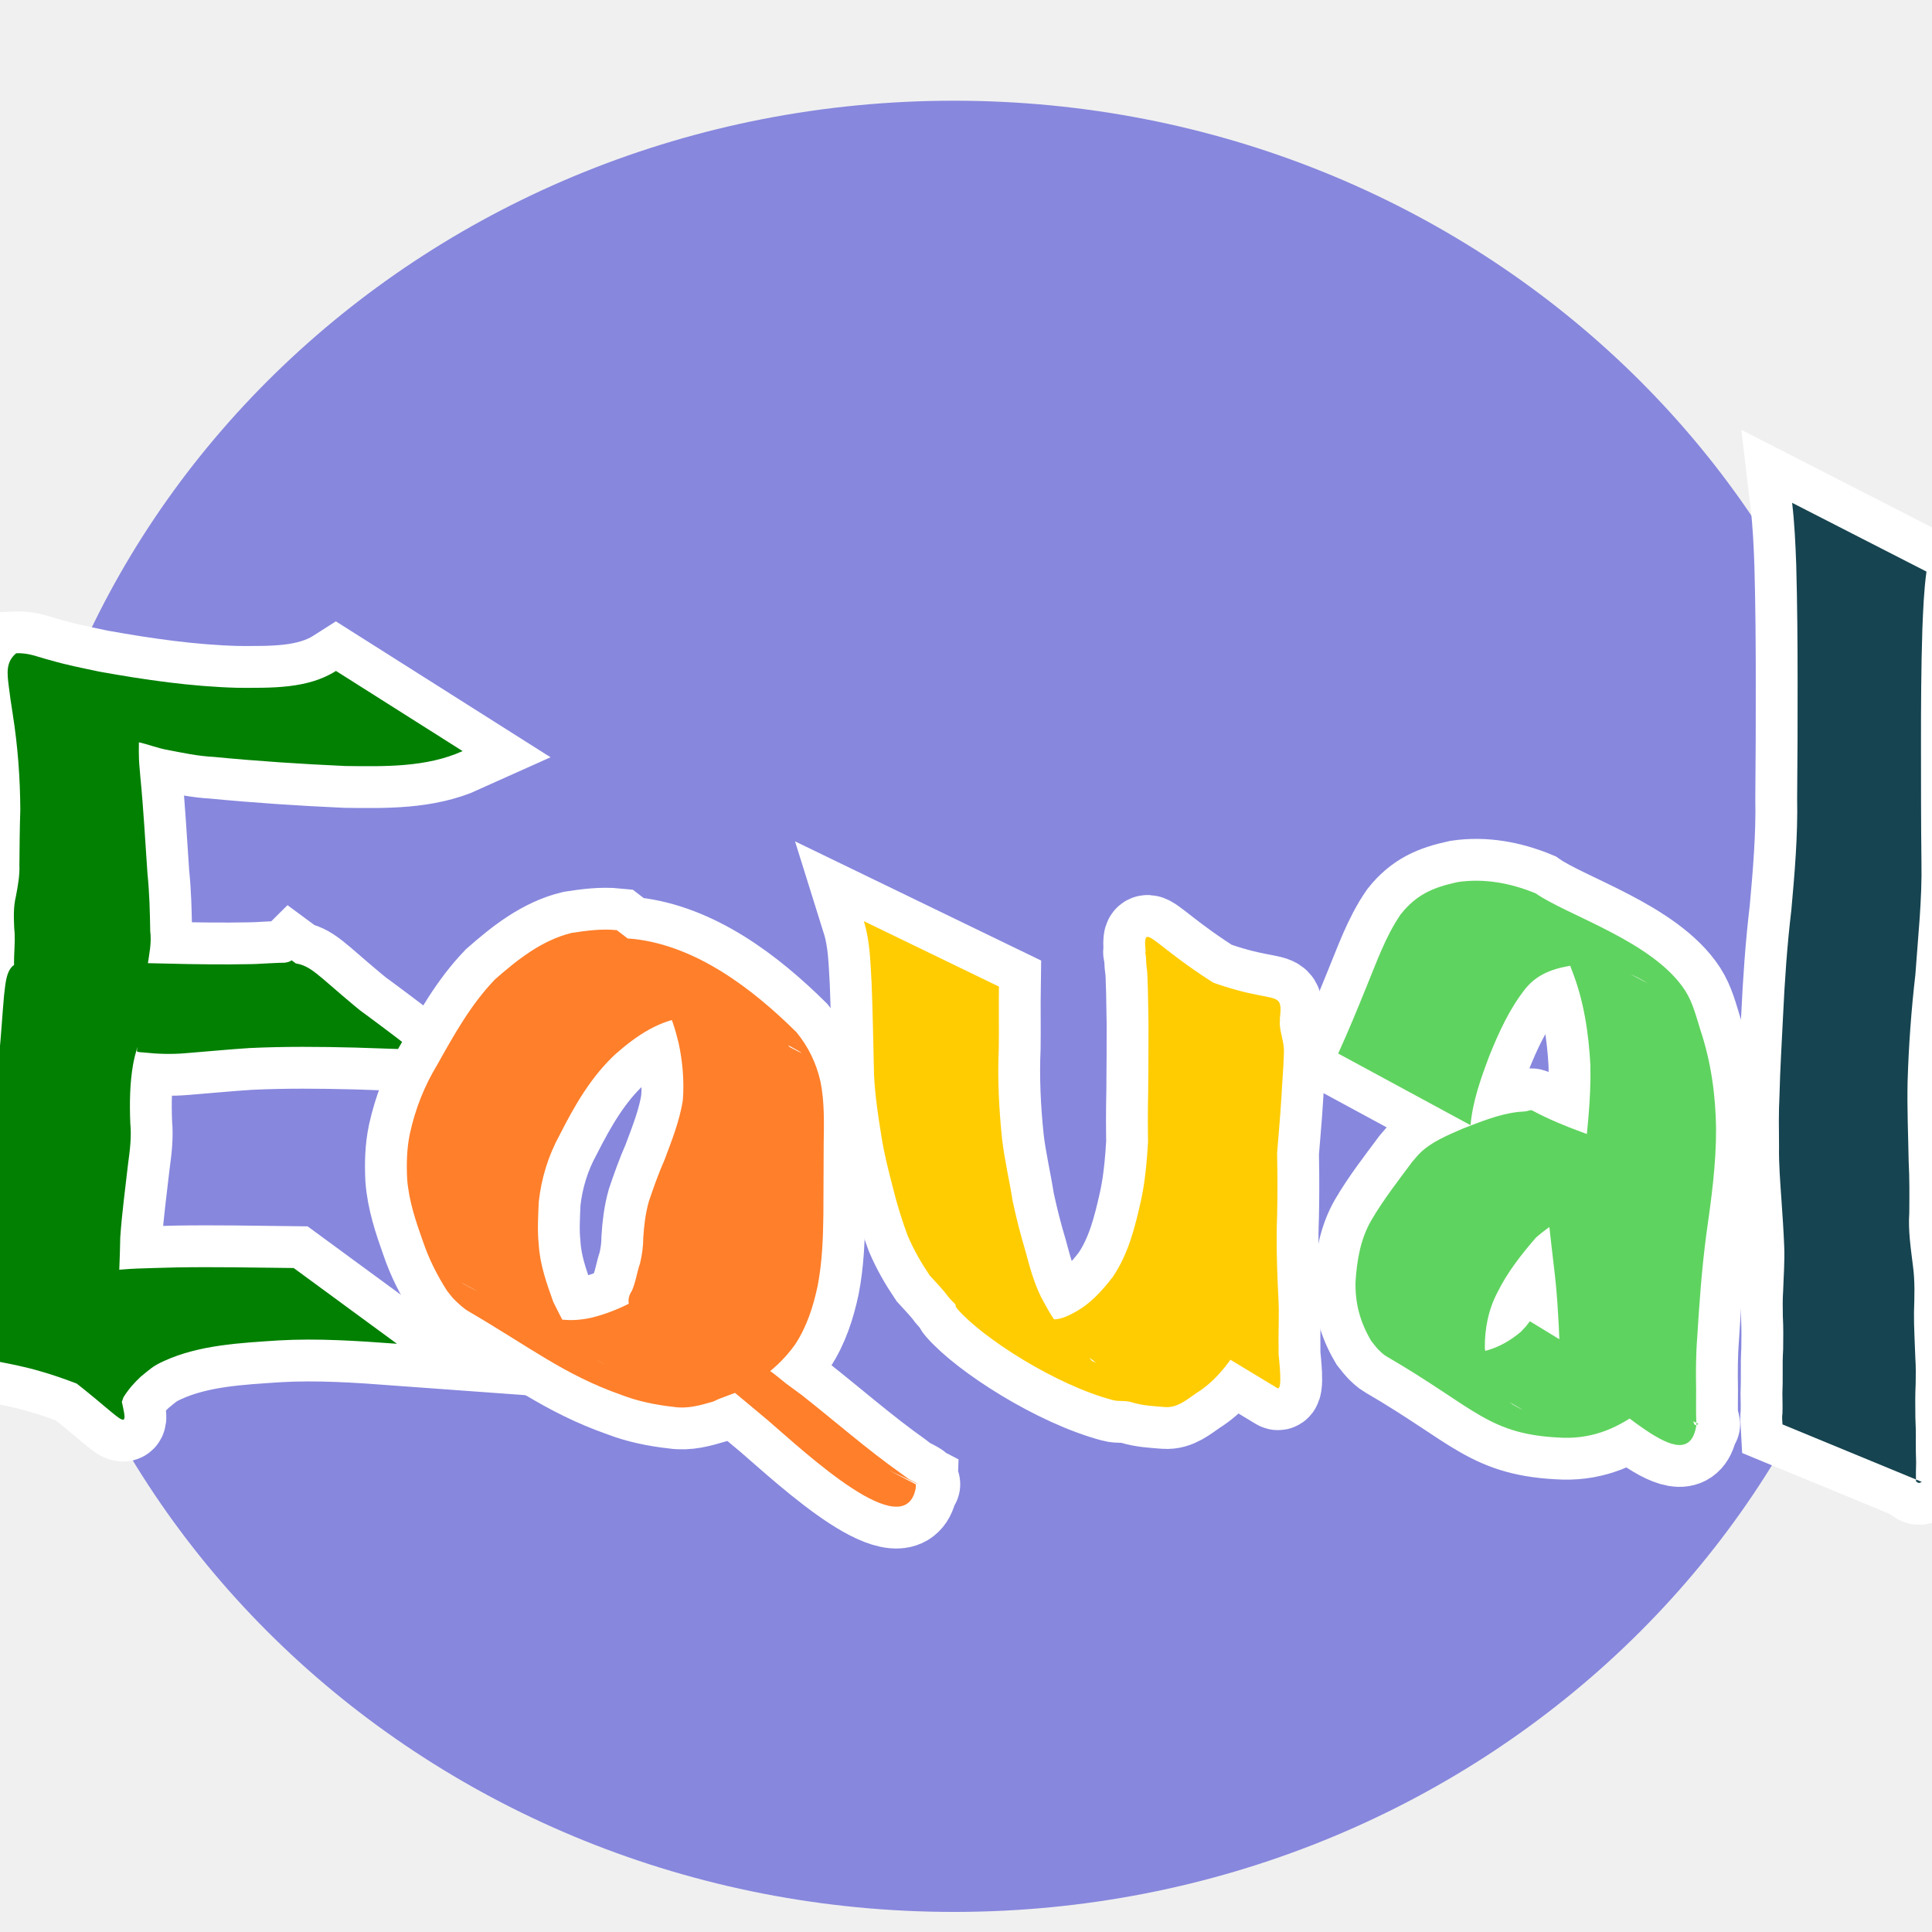
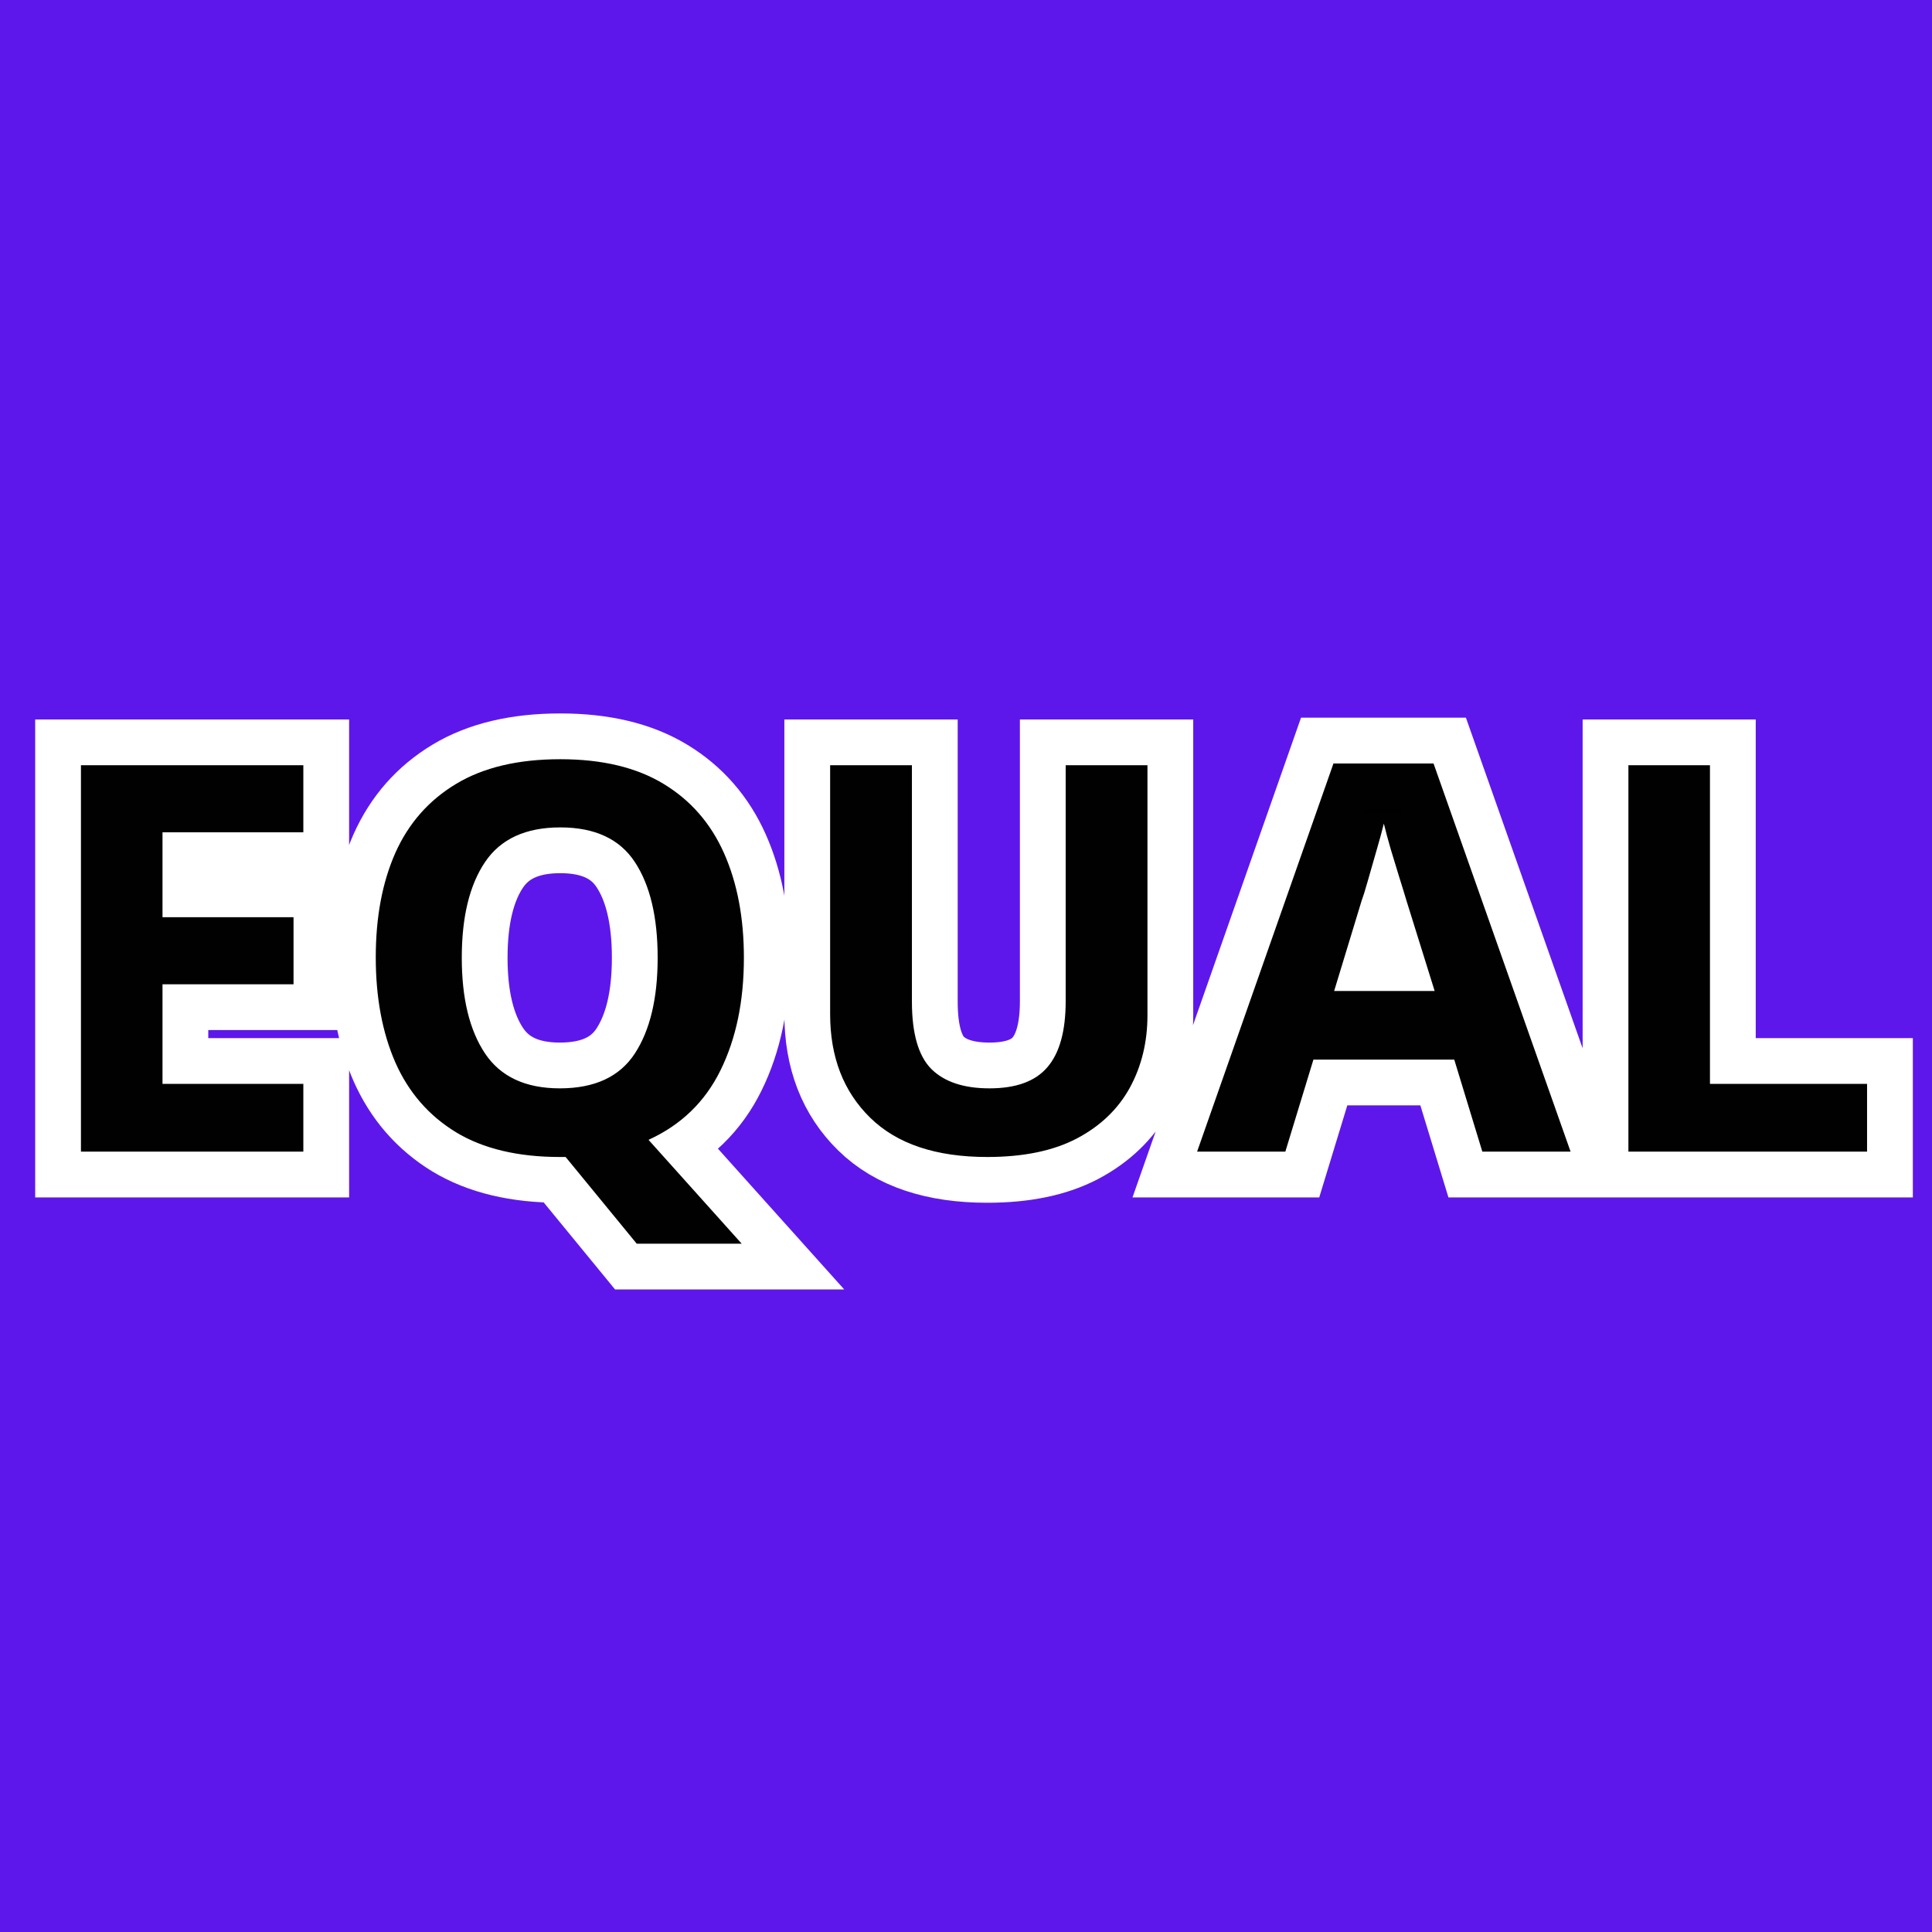
- <svg xmlns="http://www.w3.org/2000/svg" width="48" height="48" viewBox="0 0 12.7 12.7" version="1.1" id="svg1">
-   <defs id="defs1" />
-   <ellipse style="fill:#8787de;fill-opacity:0.996;stroke:none;stroke-width:5.138;paint-order:markers stroke fill" id="path8" cx="6.27" cy="6.615" rx="6.237" ry="5.953" />
-   <g id="layer1" transform="translate(0.2315104,-0.760677)">
-     <path style="fill:#008000;fill-opacity:0.996;stroke:#ffffff;stroke-width:0.55;stroke-dasharray:none;stroke-opacity:1;paint-order:markers stroke fill" id="path15" d="M 1.977,5.171 C 1.789,5.291 1.546,5.282 1.333,5.282 1.026,5.274 0.724,5.23 0.423,5.176 0.315,5.153 0.206,5.132 0.101,5.101 c -0.081,-0.02 -0.14,-0.05 -0.226,-0.046 -0.07,0.057 -0.059,0.135 -0.049,0.216 0.01,0.083 0.013,0.095 0.026,0.182 0.033,0.209 0.049,0.42 0.05,0.632 -0.004,0.12 -0.005,0.24 -0.006,0.36 0.003,0.07 -0.01,0.139 -0.023,0.208 -0.017,0.069 -0.014,0.14 -0.011,0.21 0.012,0.103 -0.012,0.208 0.005,0.31 0.3,0.156 0.591,0.329 0.899,0.469 0.028,0.013 0.06,-0.012 0.091,-0.017 0.046,-0.007 0.093,-0.013 0.14,-0.018 0.226,-0.025 0.45,-0.023 0.677,-0.021 0.202,0.007 0.405,0.018 0.606,0.041 0.06,0.007 0.141,0.009 0.196,0.041 C 1.605,7.021 1.949,7.078 1.354,7.102 c -0.234,0.011 -0.468,-0.003 -0.702,0.004 -0.149,0.008 -0.298,0.015 -0.448,0.016 -0.093,0.01 -0.183,-0.012 -0.275,-0.026 -0.121,-0.027 -0.123,0.127 -0.134,0.209 -0.012,0.133 -0.019,0.266 -0.033,0.399 -0.009,0.089 -0.002,0.177 -0.007,0.266 -0.005,0.165 -0.019,0.329 -0.032,0.493 -0.007,0.144 -0.021,0.287 -0.038,0.431 -0.012,0.115 -0.022,0.23 -0.014,0.345 0.008,0.088 0.017,0.177 0.014,0.265 -0.05,0.344 -0.014,0.057 0.875,0.475 0.012,0.006 0.014,-0.023 0.021,-0.035 0.033,-0.052 0.068,-0.092 0.113,-0.134 C 0.755,9.761 0.772,9.741 0.845,9.708 1.078,9.601 1.346,9.589 1.598,9.572 c 0.26,-0.015 0.521,0.003 0.78,0.022 0,0 -0.679,-0.498 -0.679,-0.498 v 0 c -0.256,-0.003 -0.512,-0.008 -0.768,-0.004 -0.222,0.007 -0.3,0.003 -0.514,0.03 -0.188,0.024 -0.377,0.062 -0.526,0.186 -0.006,0.005 -0.175,0.157 -0.168,0.161 C 0.584,10.014 0.639,10.282 0.562,9.943 0.551,9.852 0.547,9.76 0.536,9.668 0.524,9.558 0.524,9.448 0.538,9.337 0.551,9.19 0.556,9.043 0.559,8.894 0.57,8.734 0.592,8.574 0.61,8.414 c 0.012,-0.09 0.024,-0.178 0.015,-0.269 -0.005,-0.13 -0.004,-0.262 0.019,-0.391 0.004,-0.018 0.007,-0.037 0.012,-0.055 0.029,-0.104 0.009,-0.031 0.013,-0.027 0.005,0.006 0.042,0.007 0.043,0.007 0.091,0.01 0.183,0.013 0.275,0.005 0.141,-0.011 0.281,-0.025 0.422,-0.034 0.232,-0.011 0.465,-0.009 0.697,-0.003 0.09,0.003 0.18,0.006 0.27,0.009 0.019,6.35e-4 0.038,0.002 0.056,0.002 0.014,8.81e-5 0.052,0.007 0.041,-0.001 C 2.216,7.456 1.948,7.268 1.685,7.073 1.662,7.096 1.573,7.093 1.553,7.094 1.371,7.102 1.189,7.101 1.007,7.098 0.761,7.092 0.516,7.087 0.27,7.083 -0.233,7.075 -0.278,6.951 0.779,7.533 c -0.013,0.005 -0.025,0.016 -0.038,0.014 -0.034,-0.006 -0.018,-0.211 -0.017,-0.245 0.005,-0.064 0.008,-0.128 0.014,-0.192 0.011,-0.076 0.028,-0.15 0.018,-0.228 -0.002,-0.126 -0.005,-0.251 -0.018,-0.377 -0.015,-0.213 -0.026,-0.426 -0.047,-0.638 -0.007,-0.087 -0.009,-0.085 -0.01,-0.168 -2.494e-4,-0.019 -1.5689e-4,-0.037 4.9186e-4,-0.056 3.4872e-4,-0.01 0.005,-0.02 0.002,-0.03 -0.003,-0.009 -0.022,0.033 -0.016,0.024 0.069,0.014 0.136,0.042 0.206,0.054 0.099,0.019 0.197,0.04 0.298,0.045 0.289,0.028 0.578,0.047 0.867,0.06 0.257,0.003 0.532,0.01 0.771,-0.098 z" />
-     <path style="fill:#ff7f2a;fill-opacity:0.996;stroke:#ffffff;stroke-width:0.55;stroke-dasharray:none;stroke-opacity:1;paint-order:markers stroke fill" id="path16" d="M 3.823,6.875 C 3.724,6.865 3.626,6.878 3.527,6.893 3.331,6.941 3.171,7.068 3.022,7.199 2.864,7.363 2.753,7.563 2.642,7.761 2.557,7.901 2.498,8.052 2.463,8.212 c -0.021,0.099 -0.023,0.2 -0.018,0.3 0.011,0.141 0.056,0.275 0.103,0.407 0.039,0.116 0.094,0.225 0.16,0.328 0.012,0.015 0.024,0.031 0.037,0.046 0.024,0.026 0.07,0.068 0.099,0.085 0.411,0.24 0.636,0.421 1.009,0.552 0.111,0.043 0.227,0.066 0.345,0.079 0.091,0.014 0.175,-0.011 0.261,-0.036 0.058,-0.03 0.124,-0.045 0.182,-0.075 0.033,-0.017 0.064,-0.039 0.098,-0.057 0.1,-0.065 0.187,-0.145 0.256,-0.242 0.077,-0.117 0.119,-0.249 0.148,-0.384 0.03,-0.155 0.036,-0.313 0.038,-0.47 8.732e-4,-0.155 0.001,-0.31 0.002,-0.465 0.002,-0.137 0.006,-0.274 -0.021,-0.409 C 5.135,7.75 5.082,7.641 5.004,7.546 4.713,7.258 4.346,6.979 3.935,6.933 3.854,6.925 3.772,6.924 3.69,6.923 3.235,6.898 4.152,7.213 4.426,7.516 c 0.067,0.007 0.13,0.033 0.194,0.053 0.038,0.015 0.072,0.032 0.107,0.053 0.01,0.006 0.041,0.022 0.031,0.016 C 3.779,7.073 3.683,7.016 3.972,7.187 4.033,7.232 4.087,7.287 4.13,7.349 4.179,7.431 4.206,7.522 4.229,7.615 4.256,7.74 4.267,7.868 4.257,7.995 4.235,8.131 4.184,8.259 4.136,8.387 c -0.039,0.088 -0.071,0.179 -0.102,0.27 -0.022,0.078 -0.032,0.159 -0.037,0.24 -9.95e-5,0.057 -0.008,0.113 -0.021,0.168 -0.021,0.059 -0.028,0.123 -0.054,0.181 -0.079,0.118 0.075,0.207 0.154,0.266 0.041,0.03 0.082,0.059 0.123,0.089 0.214,0.155 0.414,0.327 0.617,0.496 0.251,0.216 0.901,0.826 0.972,0.446 3.704e-4,-0.008 7.408e-4,-0.017 0.001,-0.025 0,0 -0.875,-0.455 -0.875,-0.455 v 0 c -7.408e-4,0.005 -0.001,0.01 -0.002,0.015 -0.001,0.009 -2.167e-4,0.005 -0.003,0.014 0.298,0.142 0.597,0.284 0.895,0.425 0.007,0.003 -0.013,-0.008 -0.02,-0.012 -0.068,-0.037 -0.011,3.44e-4 -0.093,-0.059 C 5.465,10.286 5.257,10.103 5.04,9.932 5.005,9.906 4.969,9.88 4.934,9.854 c -0.026,-0.021 -0.051,-0.042 -0.077,-0.062 -0.016,-0.012 -0.032,-0.024 -0.05,-0.033 -0.025,-0.013 -0.043,-0.004 -0.044,-0.007 -7.408e-4,-0.01 0.009,-0.018 0.013,-0.028 0.026,-0.062 0.04,-0.126 0.06,-0.19 0.022,-0.062 0.034,-0.126 0.03,-0.191 0.002,-0.073 0.004,-0.147 0.024,-0.218 0.026,-0.093 0.049,-0.187 0.084,-0.277 C 5.015,8.711 5.073,8.579 5.102,8.438 5.122,8.3 5.112,8.17 5.091,8.033 5.076,7.934 5.061,7.835 5.017,7.744 4.982,7.671 4.939,7.609 4.88,7.552 4.617,7.263 4.221,7.101 3.851,6.974 c -0.07,-0.022 -0.141,-0.039 -0.211,-0.057 -0.391,0.02 0.512,0.633 0.842,0.582 0.075,7.7e-5 0.151,0.001 0.224,0.021 0.296,0.106 0.821,0.468 -0.711,-0.426 -0.013,-0.008 0.027,0.014 0.04,0.022 0.003,0.002 0.079,0.058 0.081,0.059 0.089,0.085 0.148,0.162 0.185,0.282 0.013,0.044 0.023,0.071 0.03,0.117 0.013,0.091 0.002,0.184 0.007,0.275 0.002,0.155 0.004,0.31 0.002,0.465 -0.003,0.151 -0.004,0.303 -0.032,0.452 C 4.28,8.887 4.24,9.005 4.167,9.109 4.105,9.193 4.026,9.263 3.934,9.314 3.847,9.361 3.755,9.398 3.659,9.422 3.58,9.44 3.502,9.444 3.421,9.429 3.312,9.413 3.205,9.384 3.102,9.341 2.795,9.213 2.41,8.95 3.734,9.725 3.768,9.745 3.664,9.687 3.633,9.662 3.619,9.652 3.606,9.64 3.593,9.628 3.513,9.539 3.459,9.426 3.406,9.32 3.362,9.198 3.318,9.074 3.31,8.943 3.3,8.85 3.306,8.755 3.31,8.661 3.327,8.507 3.372,8.359 3.447,8.222 3.545,8.029 3.653,7.84 3.813,7.691 3.954,7.567 4.11,7.459 4.303,7.445 c 0.103,-0.005 0.208,-0.005 0.305,0.031 z" />
-     <path style="fill:#ffcc00;fill-opacity:0.996;stroke:#ffffff;stroke-width:0.55;stroke-dasharray:none;stroke-opacity:1;paint-order:markers stroke fill" id="path17" d="m 5.447,6.816 c 0.041,0.131 0.043,0.272 0.051,0.408 0.008,0.202 0.011,0.403 0.016,0.605 0.007,0.136 0.027,0.27 0.049,0.404 0.018,0.115 0.047,0.227 0.076,0.339 0.026,0.105 0.058,0.209 0.096,0.311 0.039,0.092 0.089,0.179 0.145,0.262 0.041,0.046 0.085,0.089 0.121,0.139 0.044,0.053 0.097,0.095 0.152,0.137 0.139,-0.098 -0.165,-0.141 -0.092,-0.057 0.165,0.192 0.65,0.502 1.022,0.6 0.04,0.011 0.084,0.001 0.123,0.014 0.072,0.023 0.147,0.026 0.221,0.032 0.081,0.006 0.143,-0.049 0.206,-0.092 C 7.746,9.848 7.827,9.747 7.9,9.637 8,9.473 8.048,9.287 8.089,9.101 8.133,8.896 8.139,8.686 8.153,8.477 8.165,8.304 8.183,8.13 8.193,7.957 c 0.004,-0.09 0.013,-0.18 0.015,-0.27 0.004,-0.052 -0.012,-0.102 -0.022,-0.153 -0.003,-0.02 -0.006,-0.04 -0.005,-0.06 2.053e-4,-0.003 0.005,-0.008 0.002,-0.009 C 7.288,7.024 7.271,6.716 7.305,7.08 c 0.011,0.136 0.01,0.272 0.013,0.408 6.879e-4,0.149 -0.001,0.299 -0.002,0.448 -0.003,0.131 -0.003,0.262 4.498e-4,0.393 0.006,0.144 0.002,0.287 -0.004,0.431 -0.004,0.074 -0.009,0.148 -0.007,0.222 0.003,0.08 0.002,0.159 0.001,0.239 -0.003,0.048 7.144e-4,0.096 -0.004,0.143 l 0.862,0.521 c 0.038,0.023 0.011,-0.193 0.009,-0.222 -8.731e-4,-0.079 -0.001,-0.158 0.001,-0.238 0.002,-0.077 -0.004,-0.153 -0.007,-0.229 -0.006,-0.145 -0.01,-0.29 -0.004,-0.435 0.003,-0.131 0.003,-0.261 4.233e-4,-0.392 -0.001,-0.15 -0.003,-0.301 -0.003,-0.451 0.002,-0.131 0.001,-0.263 0.013,-0.394 0.044,-0.364 0.015,-0.037 -0.878,-0.504 -0.003,-0.002 0.003,0.007 0.003,0.011 0.004,0.023 0.003,0.046 0.005,0.069 0.005,0.049 0.012,0.099 0.033,0.144 0.003,0.093 0.01,0.186 0.009,0.279 C 7.345,7.698 7.343,7.874 7.328,8.049 7.314,8.253 7.312,8.459 7.267,8.66 7.228,8.833 7.185,9.005 7.083,9.155 c -0.074,0.096 -0.153,0.183 -0.263,0.239 -0.064,0.034 -0.109,0.048 -0.181,0.035 -0.07,-0.006 0.363,0.307 0.332,0.289 -0.008,-0.005 -0.019,-0.006 -0.026,-0.013 -0.008,-0.007 -0.012,-0.017 -0.018,-0.025 C 6.816,9.586 6.848,9.58 6.778,9.522 6.702,9.463 6.658,9.37 6.612,9.287 6.565,9.191 6.537,9.089 6.51,8.987 6.477,8.877 6.449,8.767 6.425,8.655 6.404,8.52 6.372,8.387 6.356,8.251 6.335,8.051 6.325,7.85 6.334,7.648 6.336,7.514 6.333,7.38 6.335,7.246 Z" />
-     <path style="fill:#5fd35f;fill-opacity:0.996;stroke:#ffffff;stroke-width:0.55;stroke-dasharray:none;stroke-opacity:1;paint-order:markers stroke fill" id="path18" d="M 9.435,8.157 C 9.449,8 9.503,7.849 9.558,7.703 9.621,7.546 9.692,7.39 9.798,7.257 9.884,7.153 9.999,7.122 10.128,7.103 c 0.177,-0.01 0.324,0.029 0.473,0.122 C 9.118,6.431 9.672,6.83 9.974,6.904 c 0.064,0.016 0.093,0.149 0.127,0.234 0.079,0.2 0.11,0.411 0.122,0.624 0.005,0.23 -0.023,0.459 -0.05,0.687 -0.021,0.224 -0.047,0.448 -0.083,0.67 -0.016,0.112 -0.031,0.225 -0.038,0.338 -0.004,0.075 -3.44e-4,0.151 -0.004,0.226 -0.003,0.015 -0.002,0.018 -0.004,0.009 0.296,0.142 0.594,0.28 0.887,0.427 0.007,0.003 -0.015,0.012 -0.022,0.008 -0.009,-0.007 -0.021,-0.078 -0.024,-0.089 -0.035,-0.184 -0.053,-0.37 -0.071,-0.556 -0.022,-0.168 -0.025,-0.339 -0.041,-0.508 -0.006,-0.101 -0.017,-0.201 -0.032,-0.301 -0.056,-0.398 -0.458,-0.375 -0.899,-0.612 -0.013,-0.007 -0.03,0.004 -0.045,0.005 -0.016,0.002 -0.033,0.003 -0.049,0.004 -0.128,0.015 -0.245,0.064 -0.365,0.11 -0.097,0.043 -0.204,0.085 -0.282,0.162 -0.018,0.018 -0.033,0.038 -0.05,0.057 -0.093,0.125 -0.189,0.248 -0.268,0.383 -0.072,0.124 -0.095,0.264 -0.104,0.406 -0.003,0.143 0.031,0.265 0.103,0.387 0.015,0.018 0.028,0.037 0.044,0.054 0.018,0.018 0.036,0.036 0.057,0.048 0.595,0.346 0.669,0.518 1.167,0.535 0.202,0.004 0.363,-0.069 0.52,-0.189 0.06,-0.051 0.032,-0.026 0.083,-0.073 L 9.825,9.446 v 0 C 9.79,9.492 9.81,9.468 9.765,9.516 9.627,9.632 9.483,9.672 9.303,9.658 9.217,9.646 9.193,9.646 9.111,9.62 9.083,9.612 9.005,9.574 9.03,9.589 9.274,9.739 9.524,9.879 9.771,10.024 9.79,10.036 9.73,10.004 9.711,9.992 9.693,9.98 9.677,9.966 9.659,9.954 9.646,9.938 9.63,9.925 9.618,9.908 9.558,9.823 9.543,9.722 9.529,9.622 9.528,9.495 9.552,9.37 9.612,9.256 9.677,9.124 9.769,9.007 9.865,8.896 9.956,8.817 10.058,8.752 10.172,8.712 c 0.116,-0.04 0.233,-0.078 0.357,-0.071 0.016,0.002 0.032,0.002 0.047,0.006 0.013,0.003 0.047,0.022 0.036,0.015 C 10.067,8.46 9.896,7.898 9.919,8.552 c 0.025,0.172 0.041,0.344 0.062,0.517 0.023,0.18 0.033,0.362 0.04,0.543 0.002,0.038 0.005,0.052 -0.001,0.089 -0.003,0.016 -0.026,0.039 -0.012,0.046 0.374,0.204 0.855,0.768 0.912,0.379 -0.004,-0.075 -0.002,-0.151 -0.002,-0.226 -0.002,-0.115 -0.002,-0.23 0.007,-0.345 0.014,-0.227 0.03,-0.454 0.06,-0.68 0.033,-0.231 0.065,-0.463 0.064,-0.697 -0.003,-0.219 -0.033,-0.438 -0.103,-0.647 -0.028,-0.089 -0.05,-0.181 -0.101,-0.26 C 10.637,6.95 10.07,6.778 9.863,6.633 9.7,6.566 9.526,6.533 9.35,6.559 9.19,6.594 9.08,6.64 8.976,6.771 8.875,6.918 8.817,7.088 8.749,7.252 8.69,7.398 8.63,7.543 8.565,7.686 Z" />
-     <path style="fill:#164450;fill-opacity:0.996;stroke:#ffffff;stroke-width:0.55;stroke-dasharray:none;stroke-opacity:1;paint-order:markers stroke fill" id="path19" d="m 11.549,4.066 c 0.016,0.135 0.022,0.271 0.027,0.407 0.007,0.254 0.009,0.508 0.009,0.763 3.97e-4,0.258 -3.44e-4,0.515 -0.003,0.772 0.005,0.245 -0.016,0.49 -0.038,0.734 -0.028,0.234 -0.044,0.47 -0.055,0.705 -0.008,0.171 -0.019,0.342 -0.023,0.513 -0.006,0.112 -0.004,0.224 -0.003,0.336 -0.002,0.118 0.008,0.236 0.016,0.354 0.007,0.101 0.014,0.202 0.018,0.304 0.004,0.098 -0.004,0.196 -0.007,0.293 -0.004,0.055 -0.003,0.11 -0.002,0.166 0.004,0.073 0.003,0.145 0.002,0.218 -0.003,0.052 -0.004,0.104 -0.003,0.156 2.04e-4,0.045 -6.8e-5,0.091 -0.002,0.136 7.67e-4,0.043 0.002,0.085 3.97e-4,0.128 -0.004,0.024 -0.001,0.049 3.17e-4,0.073 0,0 0.916,0.378 0.916,0.378 v 0 c -0.02,0.01 -0.02,0.009 -0.038,-0.003 -0.002,-0.042 -4.49e-4,-0.085 3.97e-4,-0.127 -0.002,-0.046 -0.002,-0.092 -0.002,-0.138 8.73e-4,-0.053 -5.82e-4,-0.106 -0.003,-0.159 -4.23e-4,-0.072 -0.002,-0.144 0.002,-0.216 6.88e-4,-0.056 0.002,-0.112 -0.002,-0.168 -0.003,-0.101 -0.01,-0.202 -0.009,-0.303 0.003,-0.102 0.007,-0.206 -0.007,-0.307 -0.014,-0.115 -0.032,-0.231 -0.024,-0.347 0.001,-0.113 0.002,-0.226 -0.004,-0.339 -0.003,-0.175 -0.011,-0.349 -0.007,-0.524 0.007,-0.235 0.024,-0.47 0.051,-0.703 0.017,-0.247 0.045,-0.494 0.04,-0.741 -0.003,-0.258 -0.003,-0.517 -0.003,-0.775 -1.47e-4,-0.251 0.001,-0.503 0.009,-0.754 0.005,-0.127 0.01,-0.254 0.027,-0.38 z" />
-   </g>
+ <svg xmlns="http://www.w3.org/2000/svg" width="512" height="512" viewBox="0 0 135.467 135.467" version="1.1" id="svg1">
+   <defs id="defs1">
+     <rect x="-258.197" y="35.41" width="1029.836" height="421.967" id="rect2" />
+     <linearGradient id="swatch2">
+       <stop style="stop-color:#000000;stop-opacity:1;" offset="0" id="stop2" />
+     </linearGradient>
+   </defs>
+   <rect style="fill:#5e17eb;stroke-width:12.171;stroke-linecap:round;paint-order:stroke fill markers" id="rect1" width="135.467" height="135.467" x="0" y="0" />
+   <text xml:space="preserve" style="font-weight:900;font-size:37.946px;font-family:'Adwaita Sans';-inkscape-font-specification:'Adwaita Sans Heavy';text-align:start;letter-spacing:0.64px;word-spacing:0.056px;writing-mode:lr-tb;direction:ltr;text-anchor:start;fill:#000000;fill-opacity:0.996;stroke:#ffffff;stroke-width:6.419;stroke-dasharray:none;stroke-opacity:1;paint-order:stroke fill markers" x="2.255" y="80.752" id="text2">
+     <tspan id="tspan2" style="fill:#000000;fill-opacity:0.996;stroke-width:6.419;stroke-dasharray:none;paint-order:stroke fill markers" x="2.255" y="80.752">EQUAL</tspan>
+   </text>
+   <text xml:space="preserve" transform="scale(0.2645833)" id="text1" style="fill:#5e17eb;text-orientation:auto;-inkscape-font-specification:'Exo 2 Heavy';font-family:'Exo 2';font-size:85.333px;font-weight:900;stroke-width:46;letter-spacing:8.43px;word-spacing:0.74px;stroke-linecap:round;paint-order:stroke fill markers;text-align:start;writing-mode:lr-tb;direction:ltr;font-style:normal;font-stretch:normal;font-variant:normal;white-space:pre;shape-inside:url(#rect2)" />
</svg>
